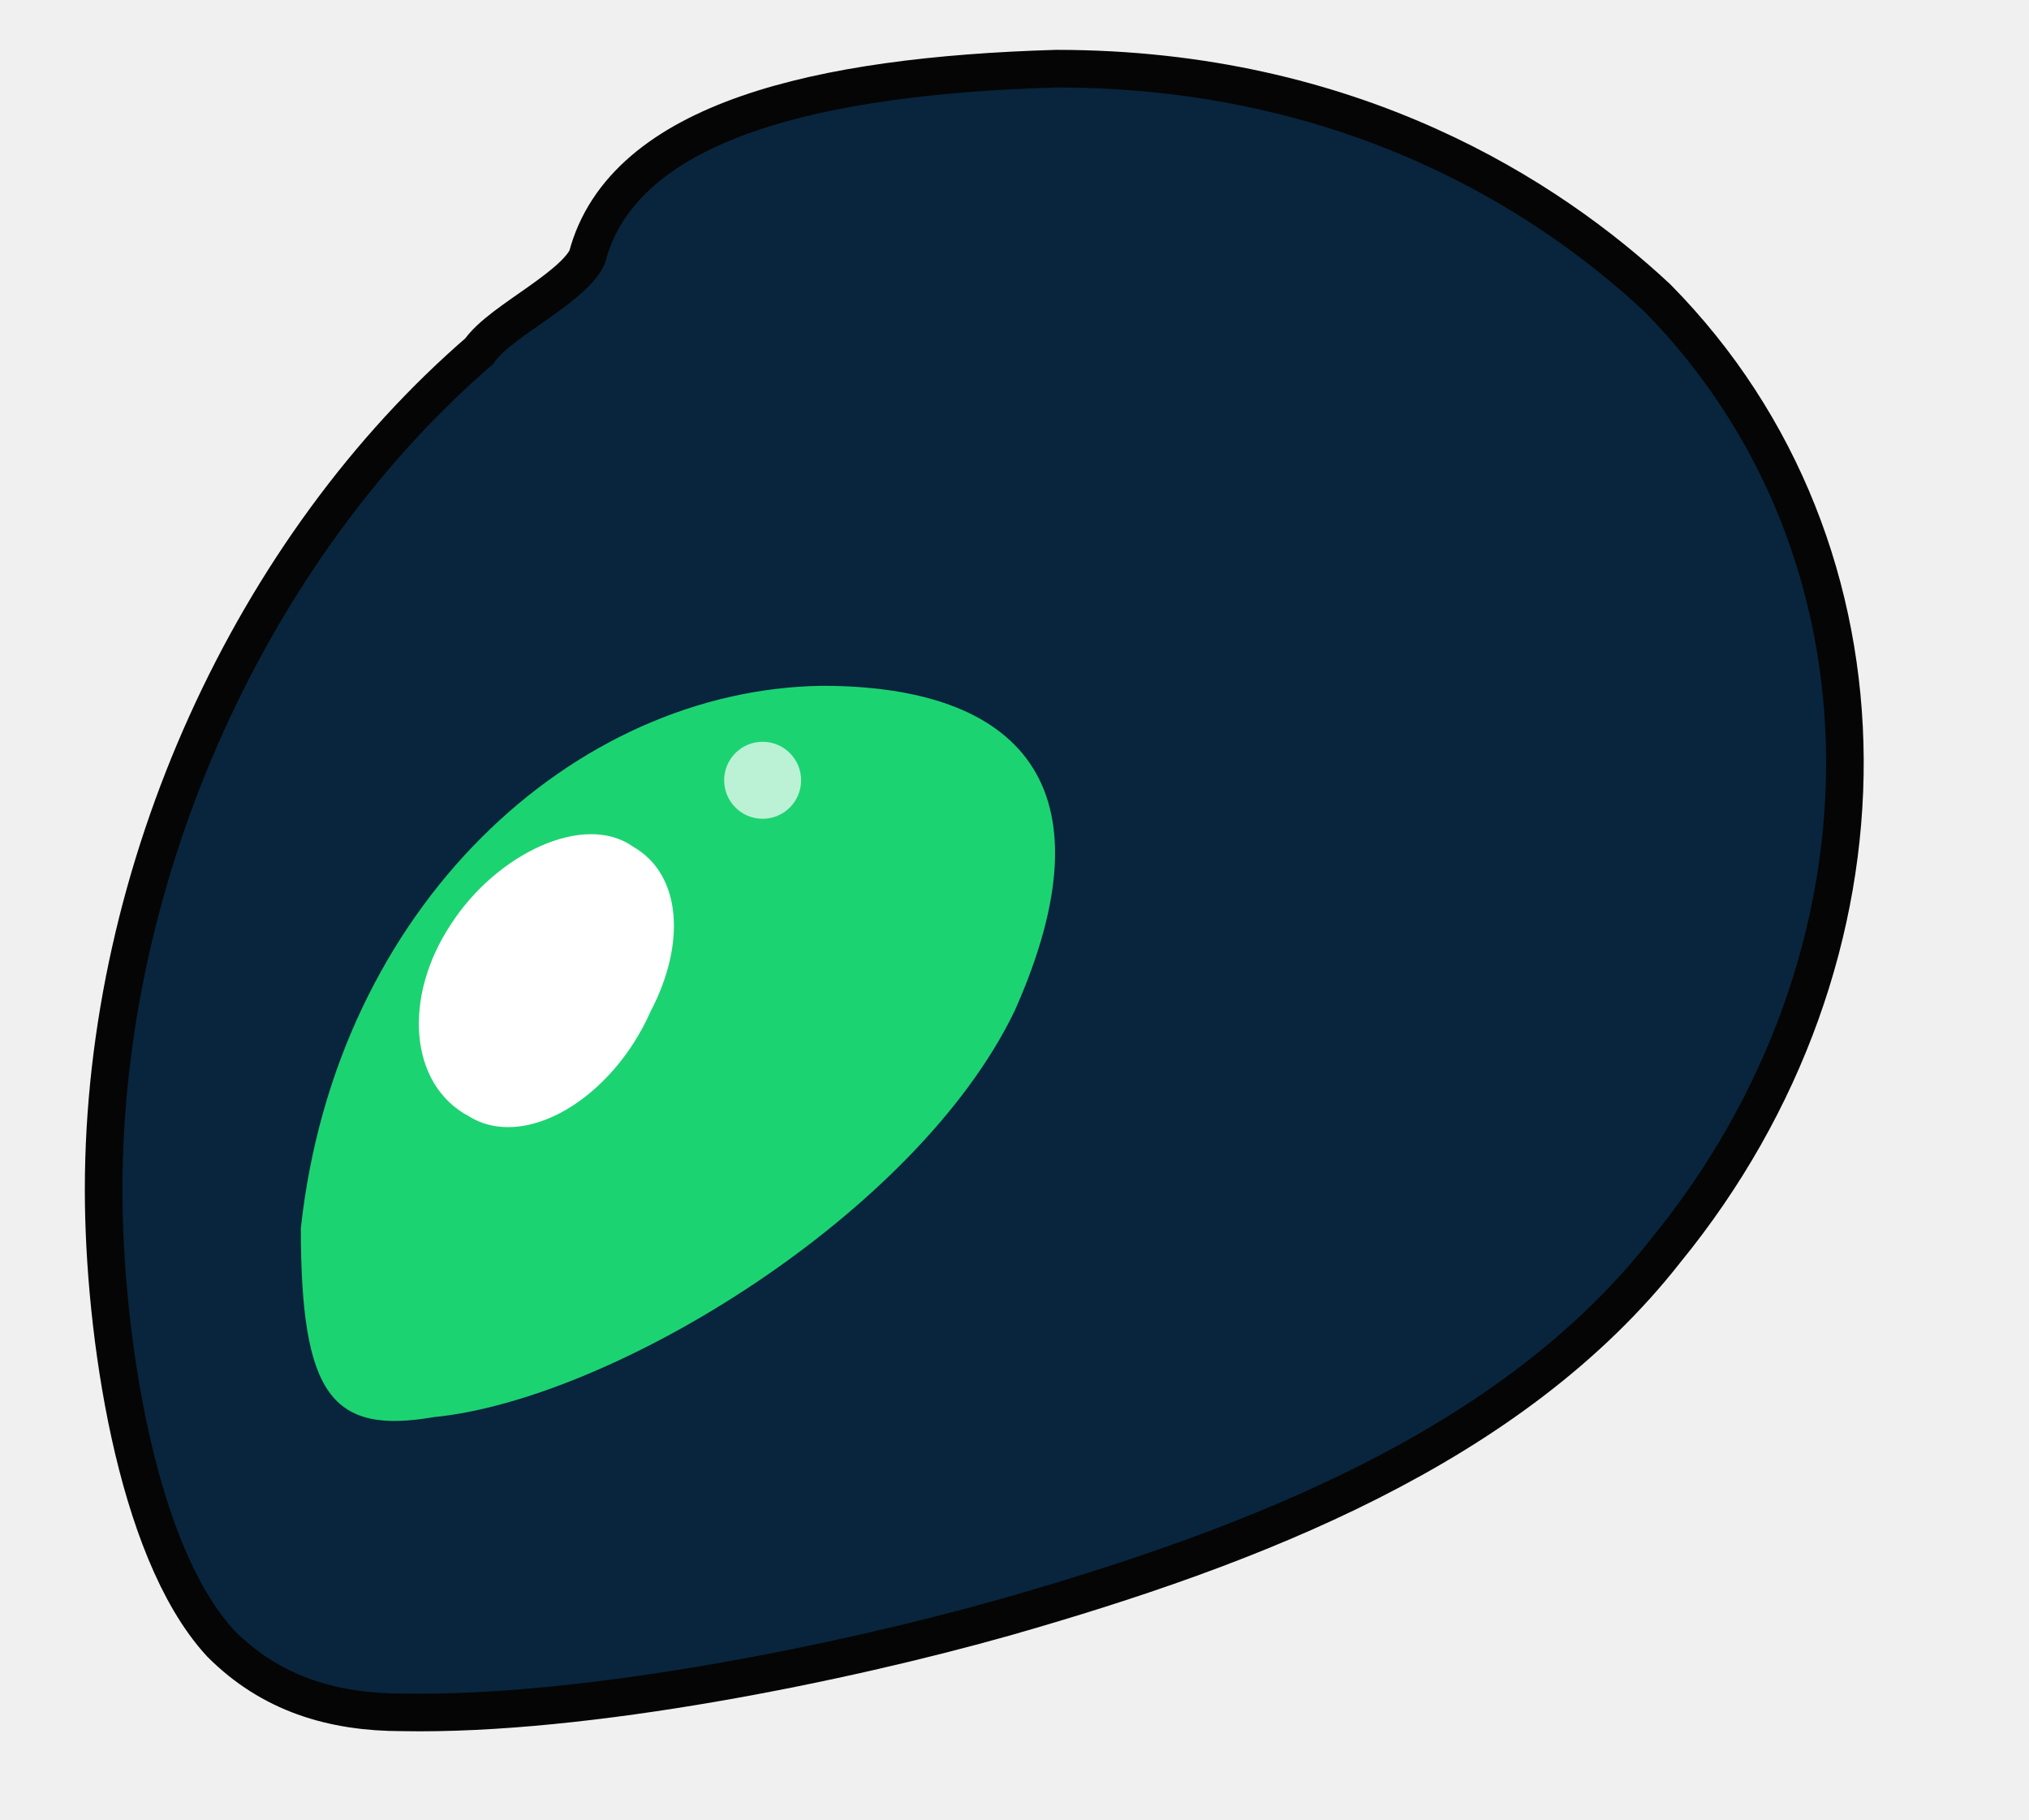
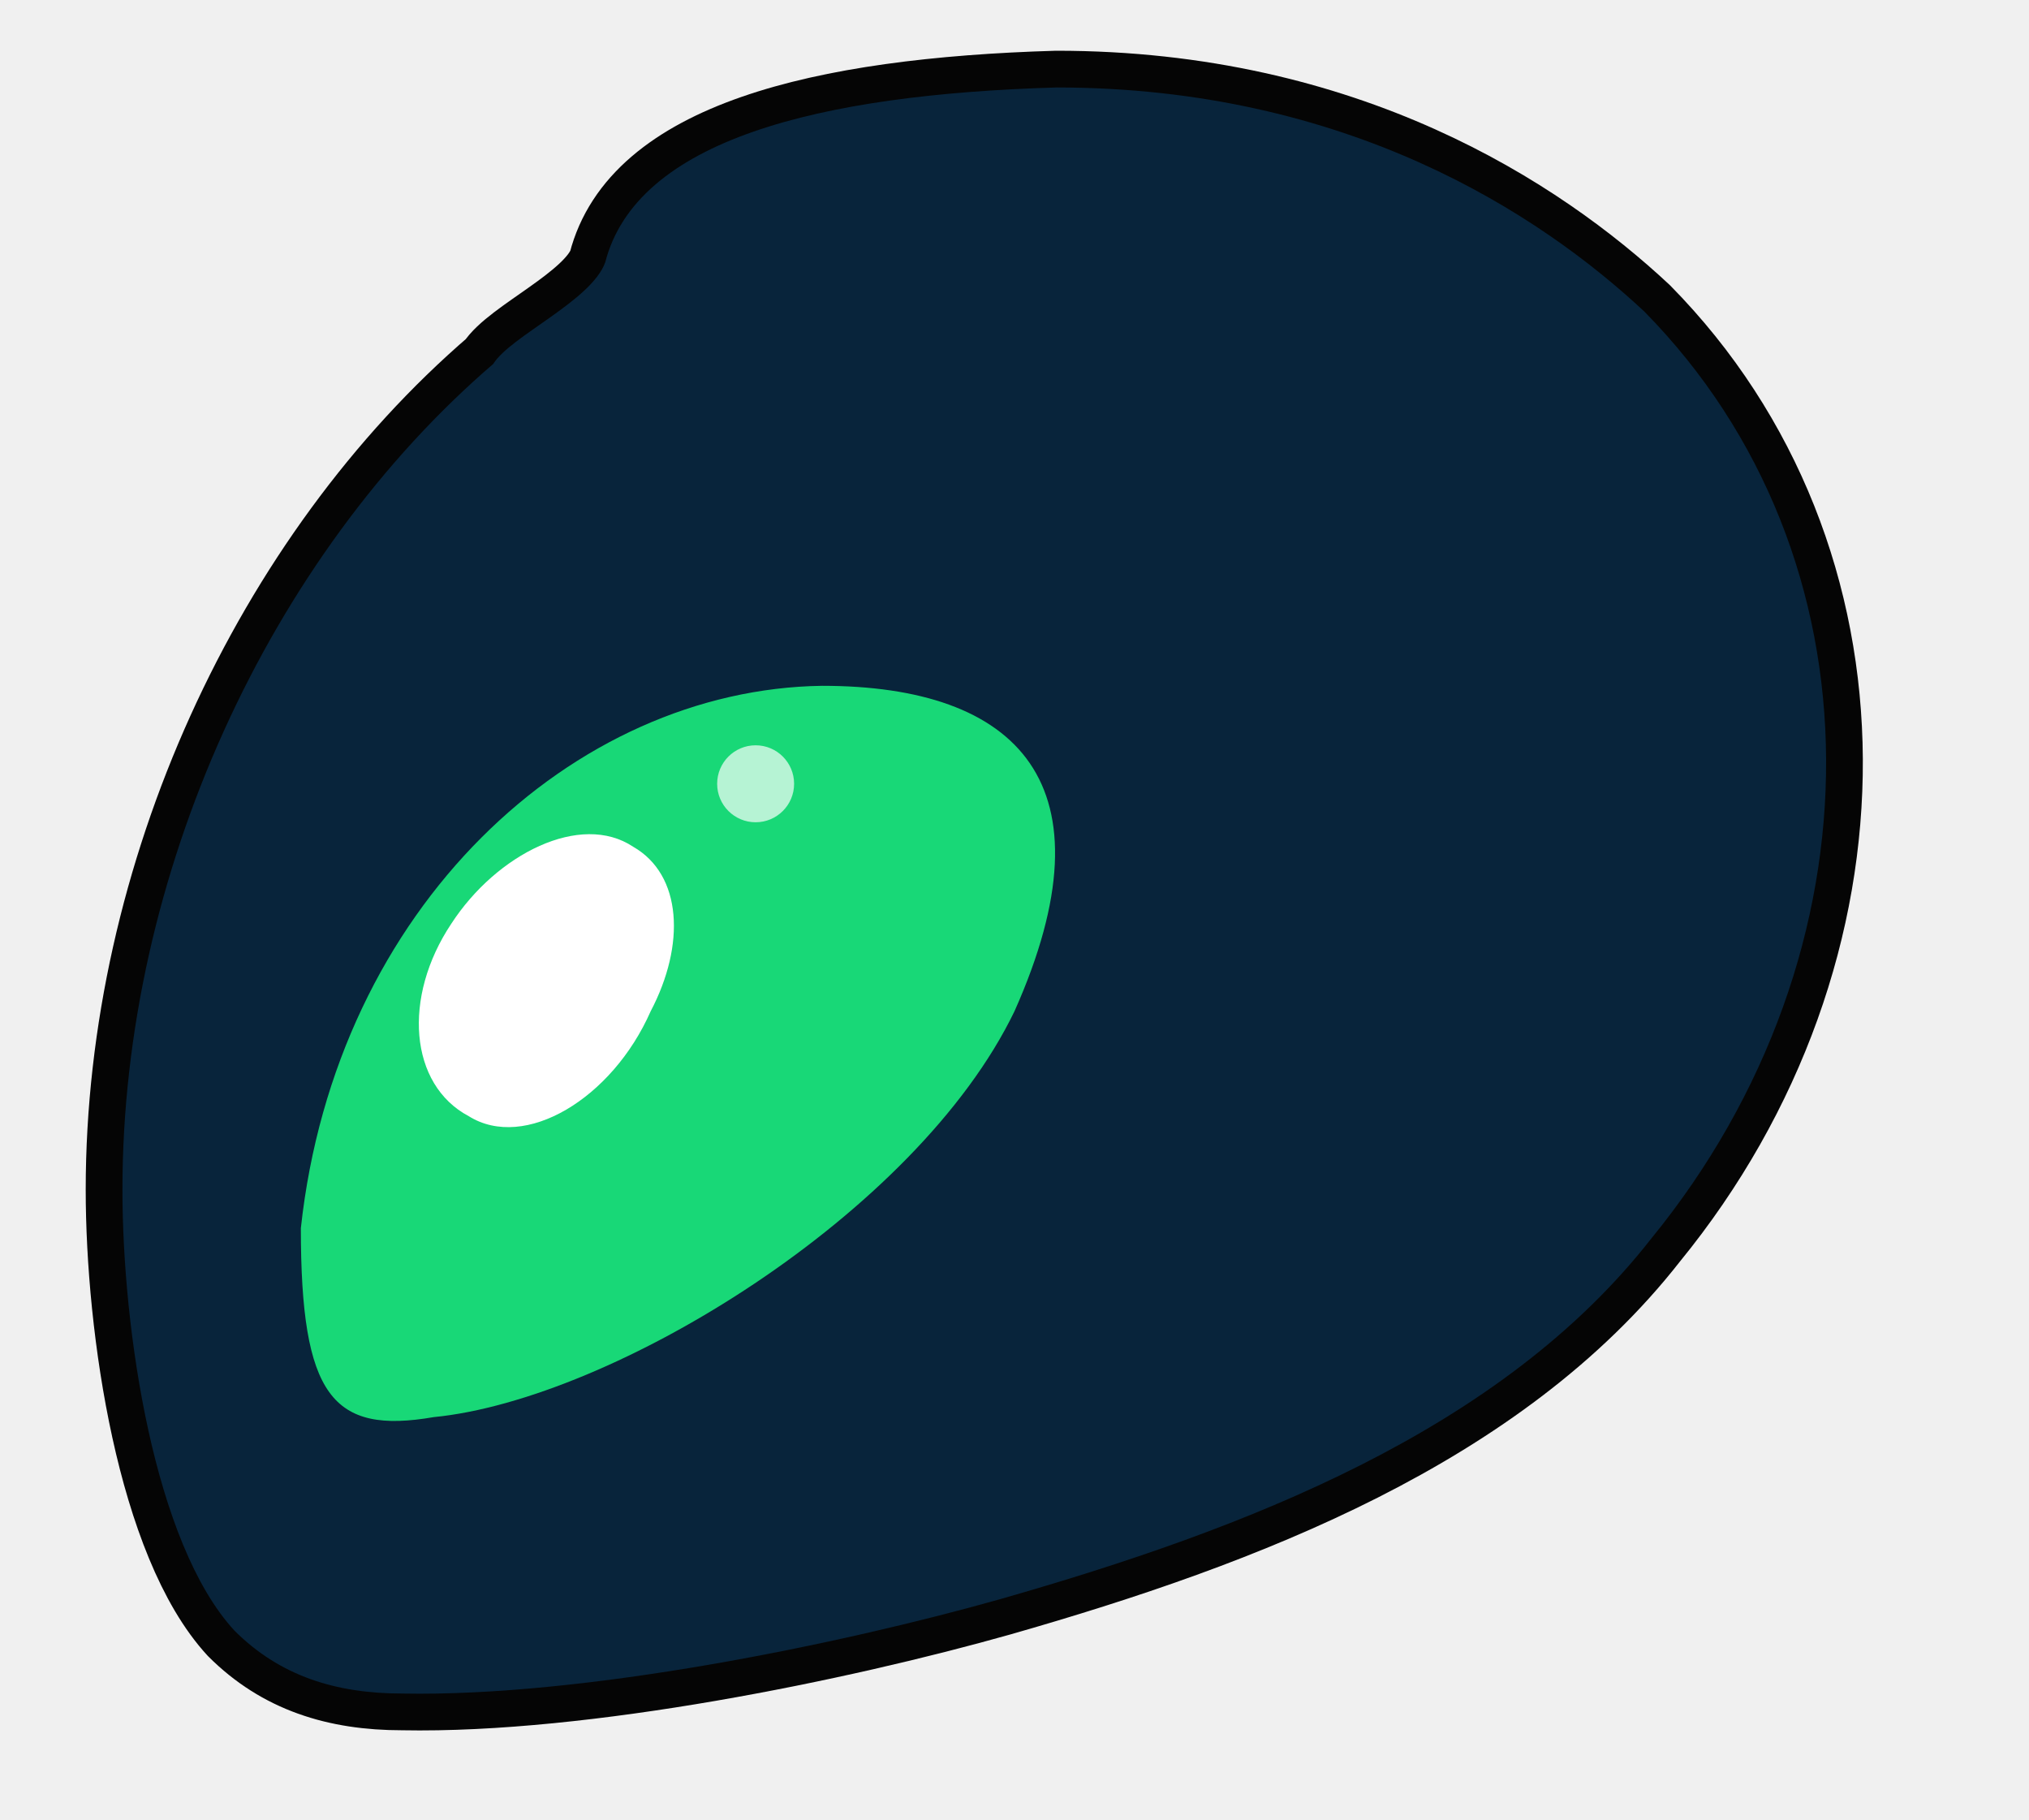
<svg xmlns="http://www.w3.org/2000/svg" viewBox="7 44 58 52" role="img" aria-labelledby="head-title">
  <style>
-     .rim { fill: #ffffff; stroke: #050505; stroke-width: 2.15; stroke-linejoin: round; }
-     .fill { fill: #08253d; }
-     .eye { fill: #1cd372; }
+     .shell { fill: #ffffff; stroke: #050505; stroke-width: 2.1; stroke-linejoin: round; }
+     .fill { fill: #08243b; }
+     .eye { fill: #18d877; }
    .shine { fill: #ffffff; }
  </style>
-   <path class="rim" d="M37.2 46.5 C45.5 46.5 51 50.1 54 52.9 C60.9 59.9 60.9 71.2 54.2 79.4 C49.9 84.9 42.6 87.7 35.6 89.7 C31 91 23.7 92.5 18.5 92.4 C16.6 92.4 15 91.9 13.7 90.6 C11.4 88.1 10.5 82 10.5 78 C10.5 69 14.7 59.9 21.1 54.4 C21.6 53.6 23.9 52.6 24.3 51.5 C25.2 48 30.4 46.7 37.2 46.5 Z" />
-   <path class="fill" d="M37.2 46.5 C45.5 46.5 51 50.1 54 52.9 C60.9 59.9 60.9 71.2 54.2 79.4 C49.9 84.9 42.6 87.7 35.6 89.7 C31 91 23.7 92.5 18.5 92.4 C16.6 92.4 15 91.9 13.7 90.6 C11.4 88.1 10.5 82 10.5 78 C10.5 69 14.7 59.9 21.1 54.4 C21.6 53.6 23.9 52.6 24.3 51.5 C25.2 48 30.4 46.7 37.2 46.5 Z" />
-   <path class="eye" d="M30.5 63.6 C23.4 63.7 16.6 69.9 15.6 79.1 C15.6 83.9 16.5 85 19.4 84.5 C24.5 84 33.2 78.7 36 72.9 C38.9 66.4 36.1 63.6 30.5 63.6 Z" />
-   <path class="shine" d="M25.6 72.9 C24.5 75.4 22 76.9 20.4 75.9 C18.7 75 18.5 72.5 19.9 70.4 C21.2 68.4 23.7 67.2 25.1 68.2 C26.5 69 26.6 71 25.6 72.9 Z" />
-   <circle class="shine" cx="28.8" cy="66.3" r="1.1" opacity="0.7" />
+   <path class="shell" d="M37.2 46.5 C45.5 46.5 51 50.1 54 52.9 C60.9 59.9 60.9 71.2 54.2 79.4 C49.9 84.9 42.6 87.7 35.6 89.7 C31 91 23.7 92.5 18.5 92.4 C16.6 92.4 15.0 91.9 13.7 90.6 C11.4 88.1 10.5 82 10.5 78 C10.5 69 14.7 59.9 21.1 54.4 C21.6 53.6 23.9 52.6 24.3 51.5 C25.2 48 30.4 46.7 37.2 46.5 Z" />
+   <path class="fill" d="M37.2 46.5 C45.5 46.5 51 50.1 54 52.9 C60.9 59.9 60.9 71.2 54.2 79.4 C49.9 84.9 42.6 87.7 35.6 89.7 C31 91 23.7 92.5 18.5 92.4 C16.6 92.4 15.0 91.9 13.7 90.6 C11.4 88.1 10.5 82 10.5 78 C10.5 69 14.7 59.9 21.1 54.4 C21.6 53.6 23.9 52.6 24.3 51.5 C25.2 48 30.4 46.7 37.2 46.5 Z" />
+   <path class="eye" d="M30.5 63.6 C23.4 63.7 16.6 69.9 15.6 79.1 C15.6 83.9 16.5 85.0 19.4 84.5 C24.5 84.0 33.2 78.7 36.0 72.9 C38.9 66.4 36.1 63.6 30.5 63.6 Z" />
+   <path class="shine" d="M25.6 72.9 C24.5 75.4 22.0 76.9 20.4 75.9 C18.7 75.0 18.5 72.5 19.9 70.4 C21.2 68.4 23.6 67.2 25.1 68.2 C26.5 69.0 26.6 71.0 25.6 72.9 Z" />
+   <circle class="shine" cx="28.6" cy="66.4" r="1.1" opacity="0.68" />
</svg>
